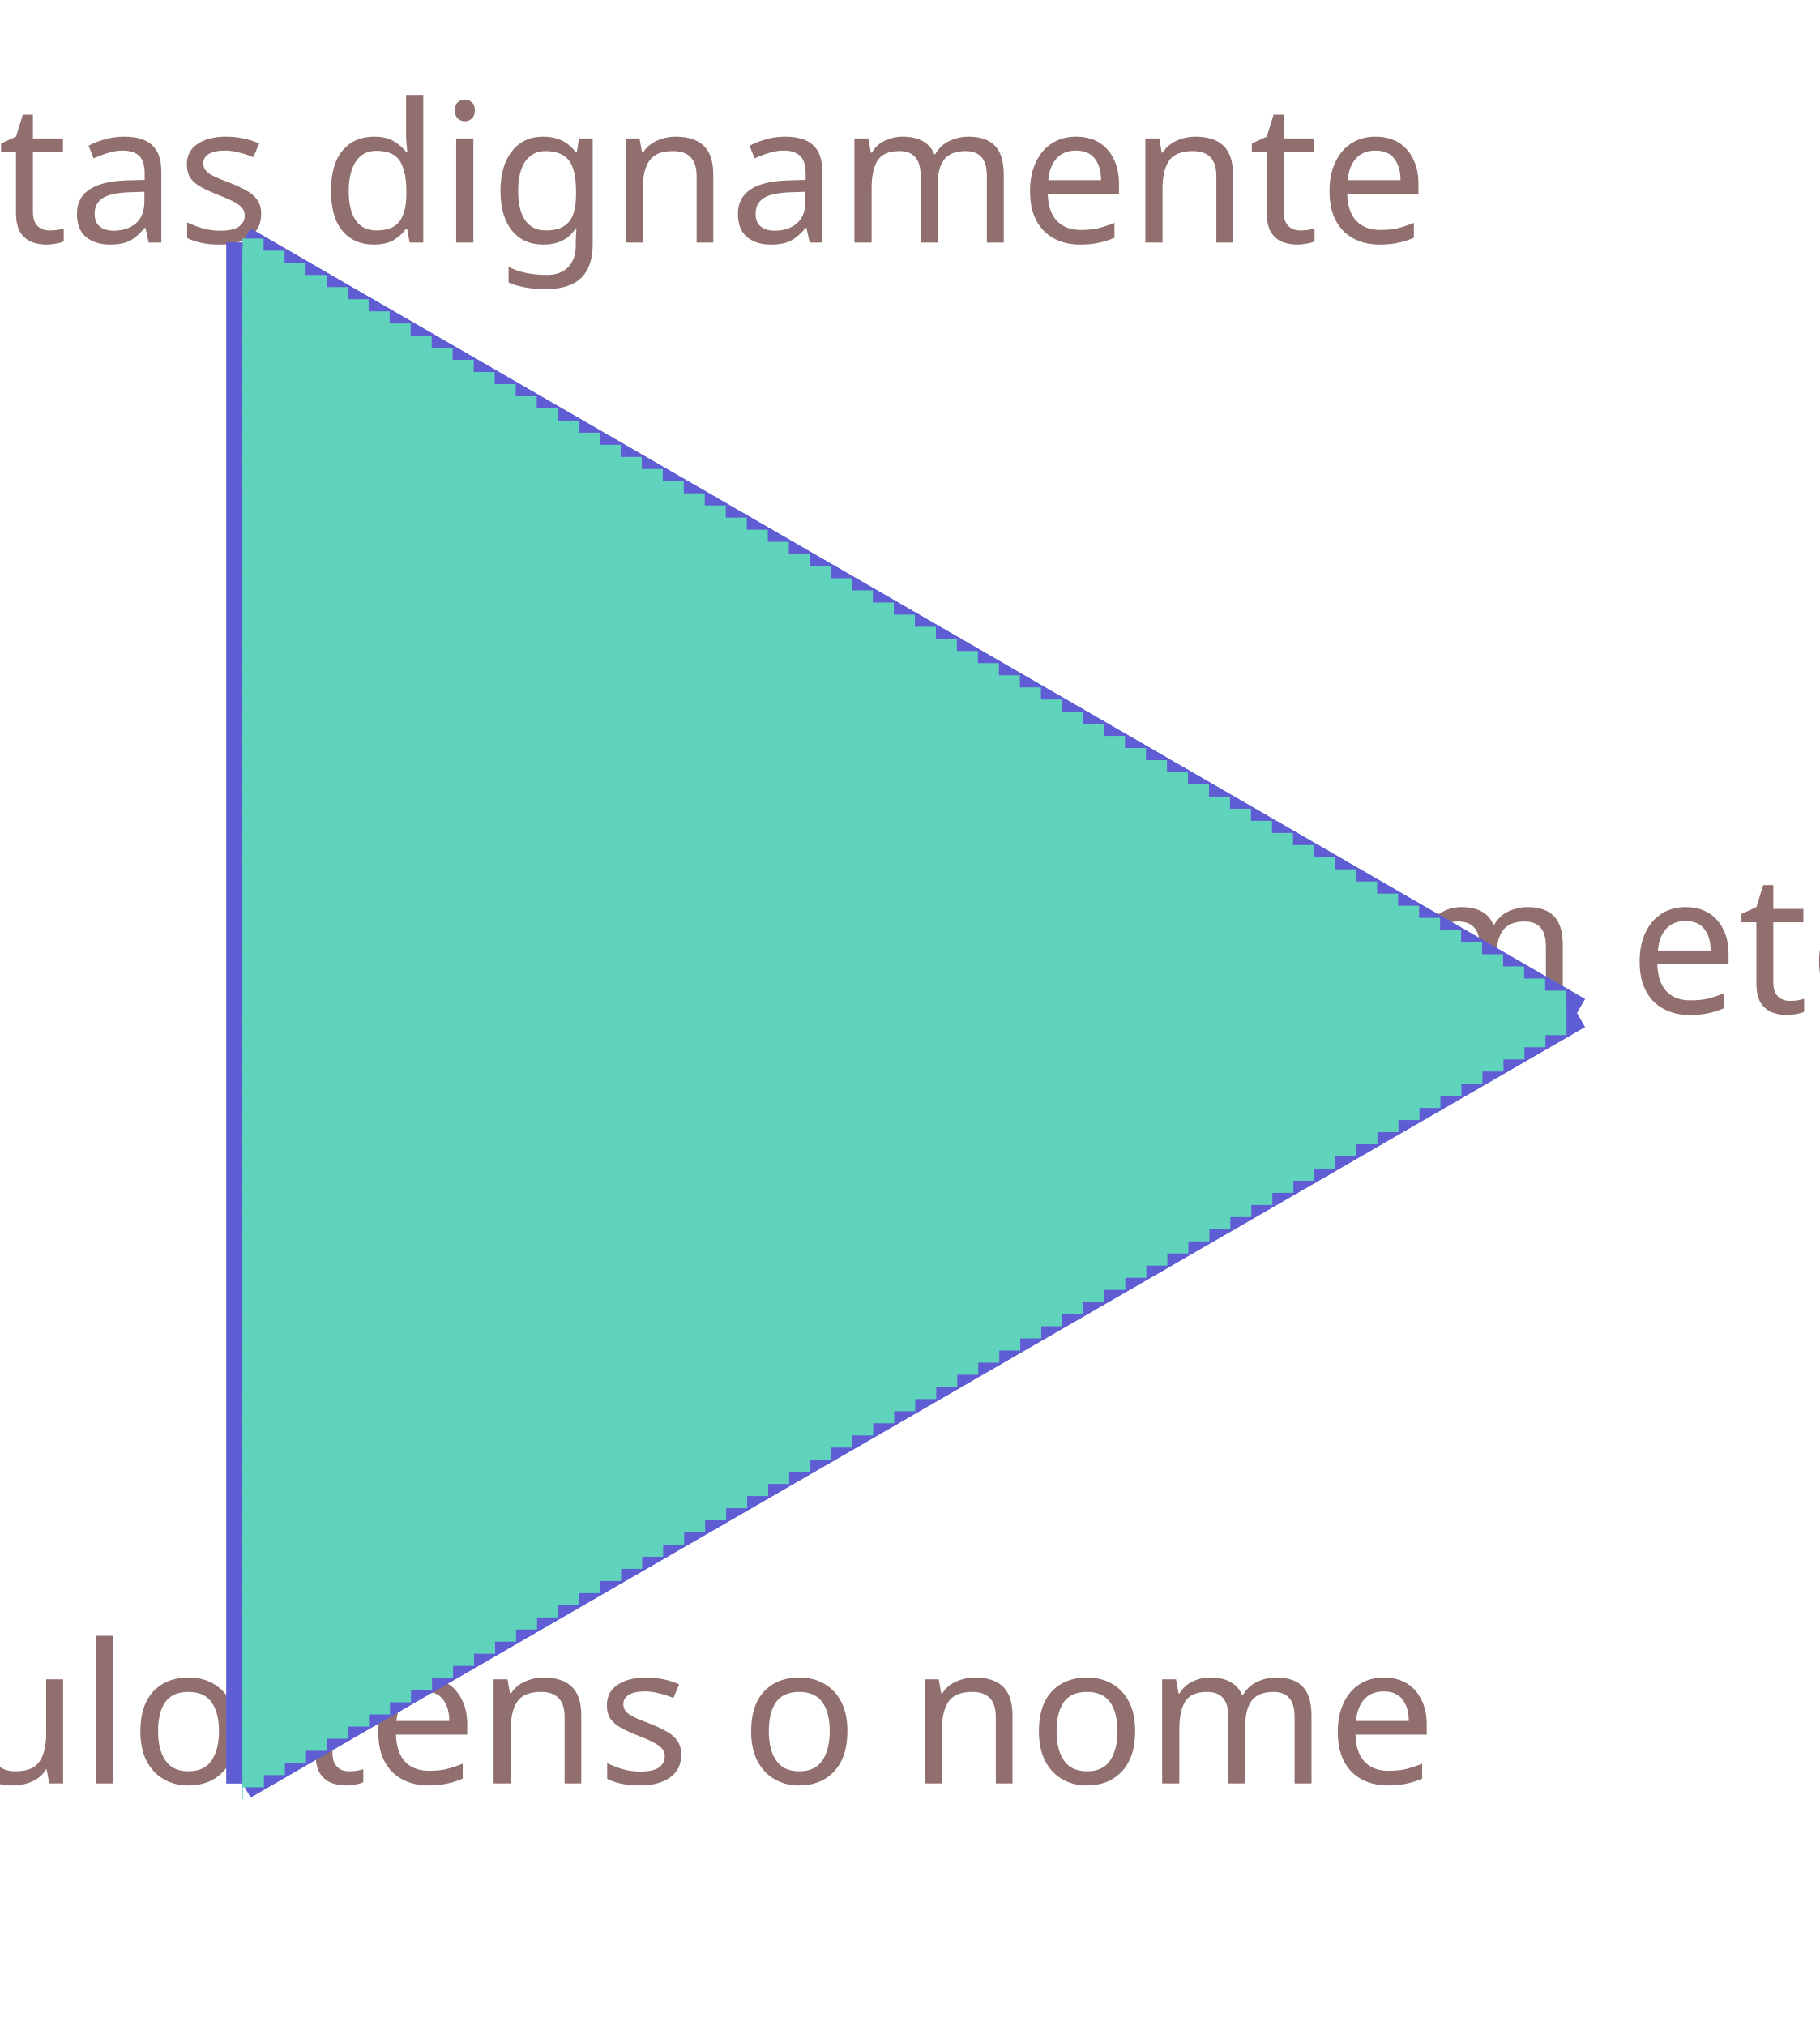
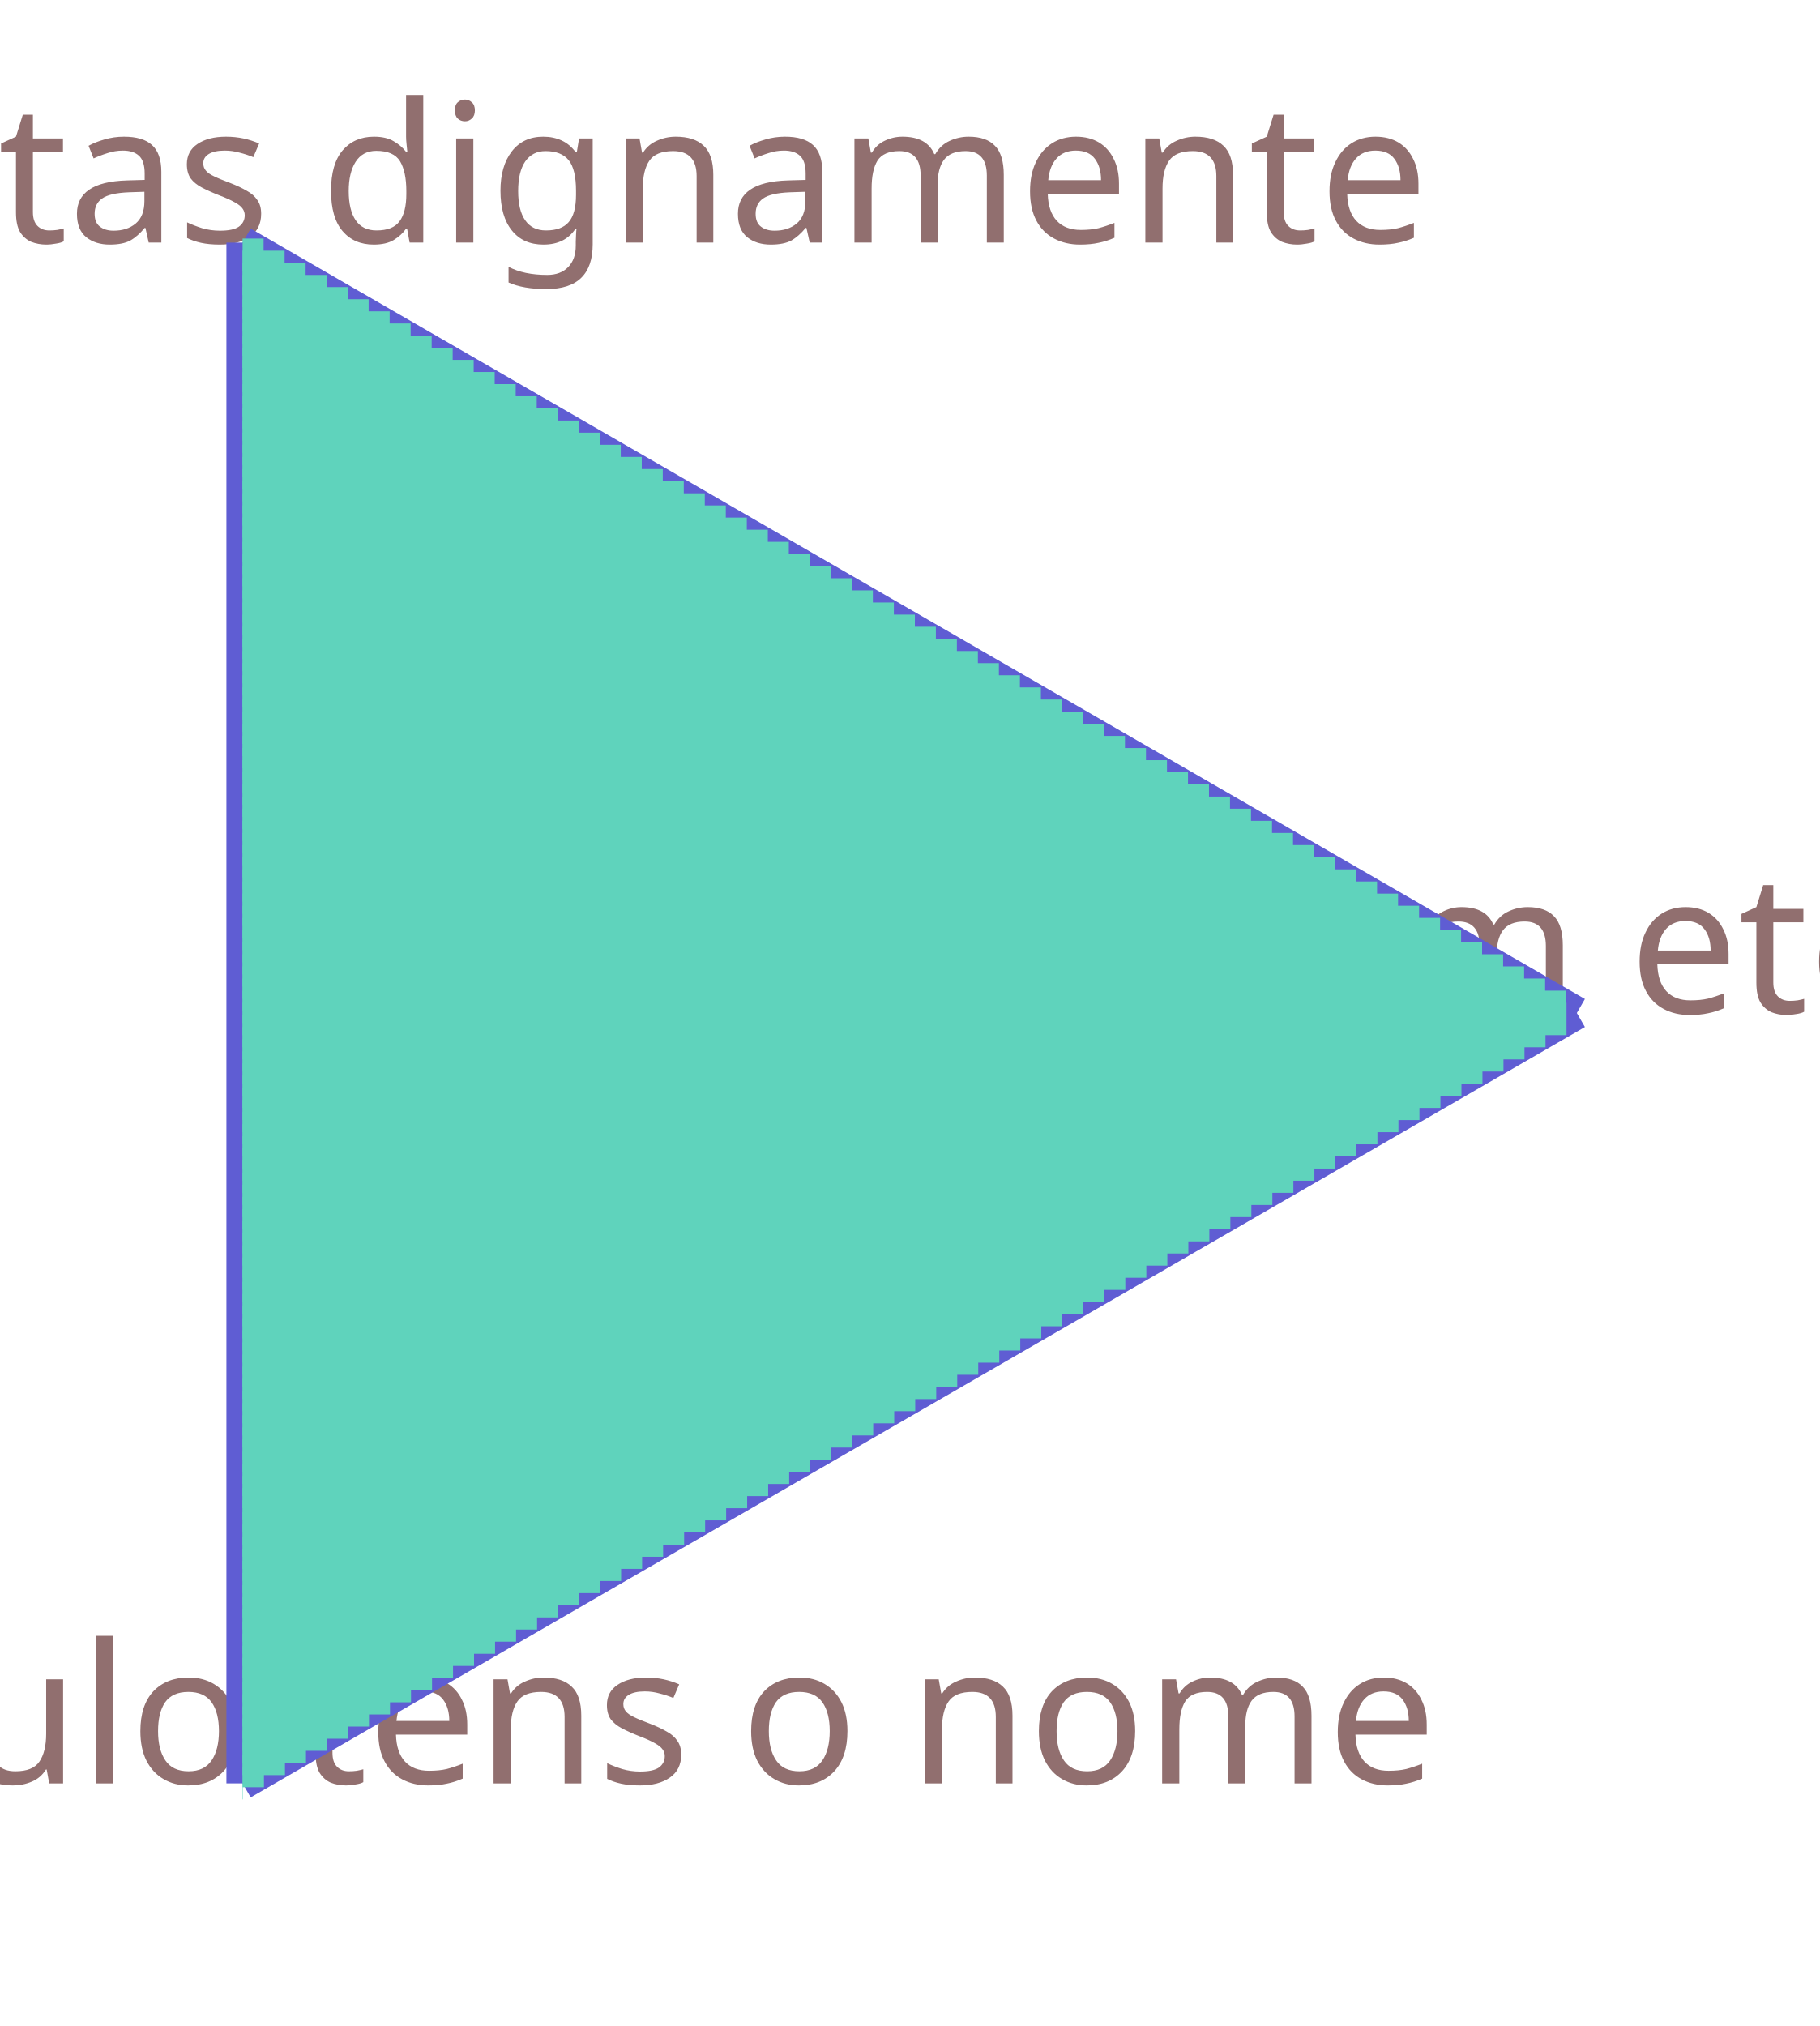
<svg xmlns="http://www.w3.org/2000/svg" width="112.5" height="125.263" viewBox="17.5 -2.631 112.5 125.263">
  <g id="fig">
    <text x="115" y="60" id="10" text-anchor="middle" fill="#916f6f" stroke="None" font-family="sans-serif" font-size="9pt" font-weight="lighter">Que te amam eternamente</text>
    <text x="32.5" y="107.631" id="11" text-anchor="middle" fill="#916f6f" stroke="None" font-family="sans-serif" font-size="9pt" font-weight="lighter">De Sao Paulo tens o nome</text>
    <text x="32.5" y="12.369" id="12" text-anchor="middle" fill="#916f6f" stroke="None" font-family="sans-serif" font-size="9pt" font-weight="lighter">Que ostentas dignamente</text>
    <line id="22" x1="115" y1="60" x2="32.5" y2="107.631" stroke="#5f5dd3" stroke-width="2" stroke-opacity="1" />
    <line id="23" x1="32.5" y1="107.631" x2="32.5" y2="12.369" stroke="#5f5dd3" stroke-width="2" stroke-opacity="1" />
    <line id="24" x1="32.5" y1="12.369" x2="115" y2="60" stroke="#5f5dd3" stroke-width="2" stroke-opacity="1" />
    <line id="25" x1="32.5" y1="13.119" x2="33.799" y2="13.119" stroke="#5fd3bc" stroke-width="2" stroke-opacity="1" />
    <line id="26" x1="32.5" y1="13.869" x2="35.098" y2="13.869" stroke="#5fd3bc" stroke-width="2" stroke-opacity="1" />
    <line id="27" x1="32.5" y1="14.619" x2="36.397" y2="14.619" stroke="#5fd3bc" stroke-width="2" stroke-opacity="1" />
    <line id="28" x1="32.5" y1="15.369" x2="37.696" y2="15.369" stroke="#5fd3bc" stroke-width="2" stroke-opacity="1" />
    <line id="29" x1="32.5" y1="16.119" x2="38.995" y2="16.119" stroke="#5fd3bc" stroke-width="2" stroke-opacity="1" />
    <line id="30" x1="32.5" y1="16.869" x2="40.294" y2="16.869" stroke="#5fd3bc" stroke-width="2" stroke-opacity="1" />
    <line id="31" x1="32.5" y1="17.619" x2="41.593" y2="17.619" stroke="#5fd3bc" stroke-width="2" stroke-opacity="1" />
    <line id="32" x1="32.5" y1="18.369" x2="42.892" y2="18.369" stroke="#5fd3bc" stroke-width="2" stroke-opacity="1" />
    <line id="33" x1="32.5" y1="19.119" x2="44.191" y2="19.119" stroke="#5fd3bc" stroke-width="2" stroke-opacity="1" />
    <line id="34" x1="32.5" y1="19.869" x2="45.49" y2="19.869" stroke="#5fd3bc" stroke-width="2" stroke-opacity="1" />
    <line id="35" x1="32.5" y1="20.619" x2="46.789" y2="20.619" stroke="#5fd3bc" stroke-width="2" stroke-opacity="1" />
    <line id="36" x1="32.5" y1="21.369" x2="48.088" y2="21.369" stroke="#5fd3bc" stroke-width="2" stroke-opacity="1" />
    <line id="37" x1="32.5" y1="22.119" x2="49.387" y2="22.119" stroke="#5fd3bc" stroke-width="2" stroke-opacity="1" />
    <line id="38" x1="32.5" y1="22.869" x2="50.687" y2="22.869" stroke="#5fd3bc" stroke-width="2" stroke-opacity="1" />
    <line id="39" x1="32.5" y1="23.619" x2="51.986" y2="23.619" stroke="#5fd3bc" stroke-width="2" stroke-opacity="1" />
    <line id="40" x1="32.5" y1="24.369" x2="53.285" y2="24.369" stroke="#5fd3bc" stroke-width="2" stroke-opacity="1" />
    <line id="41" x1="32.5" y1="25.119" x2="54.584" y2="25.119" stroke="#5fd3bc" stroke-width="2" stroke-opacity="1" />
    <line id="42" x1="32.5" y1="25.869" x2="55.883" y2="25.869" stroke="#5fd3bc" stroke-width="2" stroke-opacity="1" />
    <line id="43" x1="32.5" y1="26.619" x2="57.182" y2="26.619" stroke="#5fd3bc" stroke-width="2" stroke-opacity="1" />
    <line id="44" x1="32.5" y1="27.369" x2="58.481" y2="27.369" stroke="#5fd3bc" stroke-width="2" stroke-opacity="1" />
    <line id="45" x1="32.5" y1="28.119" x2="59.78" y2="28.119" stroke="#5fd3bc" stroke-width="2" stroke-opacity="1" />
    <line id="46" x1="32.5" y1="28.869" x2="61.079" y2="28.869" stroke="#5fd3bc" stroke-width="2" stroke-opacity="1" />
    <line id="47" x1="32.5" y1="29.619" x2="62.378" y2="29.619" stroke="#5fd3bc" stroke-width="2" stroke-opacity="1" />
    <line id="48" x1="32.5" y1="30.369" x2="63.677" y2="30.369" stroke="#5fd3bc" stroke-width="2" stroke-opacity="1" />
    <line id="49" x1="32.5" y1="31.119" x2="64.976" y2="31.119" stroke="#5fd3bc" stroke-width="2" stroke-opacity="1" />
    <line id="50" x1="32.5" y1="31.869" x2="66.275" y2="31.869" stroke="#5fd3bc" stroke-width="2" stroke-opacity="1" />
    <line id="51" x1="32.5" y1="32.619" x2="67.574" y2="32.619" stroke="#5fd3bc" stroke-width="2" stroke-opacity="1" />
    <line id="52" x1="32.5" y1="33.369" x2="68.873" y2="33.369" stroke="#5fd3bc" stroke-width="2" stroke-opacity="1" />
    <line id="53" x1="32.5" y1="34.119" x2="70.172" y2="34.119" stroke="#5fd3bc" stroke-width="2" stroke-opacity="1" />
    <line id="54" x1="32.5" y1="34.869" x2="71.471" y2="34.869" stroke="#5fd3bc" stroke-width="2" stroke-opacity="1" />
    <line id="55" x1="32.5" y1="35.619" x2="72.77" y2="35.619" stroke="#5fd3bc" stroke-width="2" stroke-opacity="1" />
    <line id="56" x1="32.5" y1="36.369" x2="74.069" y2="36.369" stroke="#5fd3bc" stroke-width="2" stroke-opacity="1" />
    <line id="57" x1="32.5" y1="37.119" x2="75.368" y2="37.119" stroke="#5fd3bc" stroke-width="2" stroke-opacity="1" />
    <line id="58" x1="32.5" y1="37.869" x2="76.667" y2="37.869" stroke="#5fd3bc" stroke-width="2" stroke-opacity="1" />
    <line id="59" x1="32.5" y1="38.619" x2="77.966" y2="38.619" stroke="#5fd3bc" stroke-width="2" stroke-opacity="1" />
    <line id="60" x1="32.5" y1="39.369" x2="79.265" y2="39.369" stroke="#5fd3bc" stroke-width="2" stroke-opacity="1" />
    <line id="61" x1="32.5" y1="40.119" x2="80.564" y2="40.119" stroke="#5fd3bc" stroke-width="2" stroke-opacity="1" />
    <line id="62" x1="32.5" y1="40.869" x2="81.863" y2="40.869" stroke="#5fd3bc" stroke-width="2" stroke-opacity="1" />
    <line id="63" x1="32.5" y1="41.619" x2="83.162" y2="41.619" stroke="#5fd3bc" stroke-width="2" stroke-opacity="1" />
    <line id="64" x1="32.5" y1="42.369" x2="84.462" y2="42.369" stroke="#5fd3bc" stroke-width="2" stroke-opacity="1" />
    <line id="65" x1="32.5" y1="43.119" x2="85.761" y2="43.119" stroke="#5fd3bc" stroke-width="2" stroke-opacity="1" />
    <line id="66" x1="32.5" y1="43.869" x2="87.06" y2="43.869" stroke="#5fd3bc" stroke-width="2" stroke-opacity="1" />
    <line id="67" x1="32.5" y1="44.619" x2="88.359" y2="44.619" stroke="#5fd3bc" stroke-width="2" stroke-opacity="1" />
    <line id="68" x1="32.5" y1="45.369" x2="89.658" y2="45.369" stroke="#5fd3bc" stroke-width="2" stroke-opacity="1" />
    <line id="69" x1="32.5" y1="46.119" x2="90.957" y2="46.119" stroke="#5fd3bc" stroke-width="2" stroke-opacity="1" />
    <line id="70" x1="32.5" y1="46.869" x2="92.256" y2="46.869" stroke="#5fd3bc" stroke-width="2" stroke-opacity="1" />
    <line id="71" x1="32.5" y1="47.619" x2="93.555" y2="47.619" stroke="#5fd3bc" stroke-width="2" stroke-opacity="1" />
    <line id="72" x1="32.5" y1="48.369" x2="94.854" y2="48.369" stroke="#5fd3bc" stroke-width="2" stroke-opacity="1" />
    <line id="73" x1="32.5" y1="49.119" x2="96.153" y2="49.119" stroke="#5fd3bc" stroke-width="2" stroke-opacity="1" />
    <line id="74" x1="32.5" y1="49.869" x2="97.452" y2="49.869" stroke="#5fd3bc" stroke-width="2" stroke-opacity="1" />
    <line id="75" x1="32.5" y1="50.619" x2="98.751" y2="50.619" stroke="#5fd3bc" stroke-width="2" stroke-opacity="1" />
    <line id="76" x1="32.5" y1="51.369" x2="100.05" y2="51.369" stroke="#5fd3bc" stroke-width="2" stroke-opacity="1" />
    <line id="77" x1="32.5" y1="52.119" x2="101.349" y2="52.119" stroke="#5fd3bc" stroke-width="2" stroke-opacity="1" />
    <line id="78" x1="32.5" y1="52.869" x2="102.648" y2="52.869" stroke="#5fd3bc" stroke-width="2" stroke-opacity="1" />
    <line id="79" x1="32.5" y1="53.619" x2="103.947" y2="53.619" stroke="#5fd3bc" stroke-width="2" stroke-opacity="1" />
    <line id="80" x1="32.5" y1="54.369" x2="105.246" y2="54.369" stroke="#5fd3bc" stroke-width="2" stroke-opacity="1" />
    <line id="81" x1="32.5" y1="55.119" x2="106.545" y2="55.119" stroke="#5fd3bc" stroke-width="2" stroke-opacity="1" />
    <line id="82" x1="32.5" y1="55.869" x2="107.844" y2="55.869" stroke="#5fd3bc" stroke-width="2" stroke-opacity="1" />
    <line id="83" x1="32.5" y1="56.619" x2="109.143" y2="56.619" stroke="#5fd3bc" stroke-width="2" stroke-opacity="1" />
    <line id="84" x1="32.5" y1="57.369" x2="110.442" y2="57.369" stroke="#5fd3bc" stroke-width="2" stroke-opacity="1" />
    <line id="85" x1="32.5" y1="58.119" x2="111.741" y2="58.119" stroke="#5fd3bc" stroke-width="2" stroke-opacity="1" />
    <line id="86" x1="32.5" y1="58.869" x2="113.04" y2="58.869" stroke="#5fd3bc" stroke-width="2" stroke-opacity="1" />
    <line id="87" x1="32.5" y1="59.619" x2="114.339" y2="59.619" stroke="#5fd3bc" stroke-width="2" stroke-opacity="1" />
    <line id="88" x1="32.5" y1="60.369" x2="114.362" y2="60.369" stroke="#5fd3bc" stroke-width="2" stroke-opacity="1" />
    <line id="89" x1="32.5" y1="61.119" x2="113.063" y2="61.119" stroke="#5fd3bc" stroke-width="2" stroke-opacity="1" />
    <line id="90" x1="32.5" y1="61.869" x2="111.763" y2="61.869" stroke="#5fd3bc" stroke-width="2" stroke-opacity="1" />
    <line id="91" x1="32.5" y1="62.619" x2="110.464" y2="62.619" stroke="#5fd3bc" stroke-width="2" stroke-opacity="1" />
    <line id="92" x1="32.5" y1="63.369" x2="109.165" y2="63.369" stroke="#5fd3bc" stroke-width="2" stroke-opacity="1" />
    <line id="93" x1="32.5" y1="64.119" x2="107.866" y2="64.119" stroke="#5fd3bc" stroke-width="2" stroke-opacity="1" />
    <line id="94" x1="32.5" y1="64.869" x2="106.567" y2="64.869" stroke="#5fd3bc" stroke-width="2" stroke-opacity="1" />
    <line id="95" x1="32.5" y1="65.619" x2="105.268" y2="65.619" stroke="#5fd3bc" stroke-width="2" stroke-opacity="1" />
    <line id="96" x1="32.5" y1="66.369" x2="103.969" y2="66.369" stroke="#5fd3bc" stroke-width="2" stroke-opacity="1" />
    <line id="97" x1="32.5" y1="67.119" x2="102.67" y2="67.119" stroke="#5fd3bc" stroke-width="2" stroke-opacity="1" />
    <line id="98" x1="32.5" y1="67.869" x2="101.371" y2="67.869" stroke="#5fd3bc" stroke-width="2" stroke-opacity="1" />
    <line id="99" x1="32.5" y1="68.619" x2="100.072" y2="68.619" stroke="#5fd3bc" stroke-width="2" stroke-opacity="1" />
    <line id="100" x1="32.5" y1="69.369" x2="98.773" y2="69.369" stroke="#5fd3bc" stroke-width="2" stroke-opacity="1" />
    <line id="101" x1="32.5" y1="70.119" x2="97.474" y2="70.119" stroke="#5fd3bc" stroke-width="2" stroke-opacity="1" />
    <line id="102" x1="32.5" y1="70.869" x2="96.175" y2="70.869" stroke="#5fd3bc" stroke-width="2" stroke-opacity="1" />
    <line id="103" x1="32.5" y1="71.619" x2="94.876" y2="71.619" stroke="#5fd3bc" stroke-width="2" stroke-opacity="1" />
    <line id="104" x1="32.5" y1="72.369" x2="93.577" y2="72.369" stroke="#5fd3bc" stroke-width="2" stroke-opacity="1" />
    <line id="105" x1="32.5" y1="73.119" x2="92.278" y2="73.119" stroke="#5fd3bc" stroke-width="2" stroke-opacity="1" />
    <line id="106" x1="32.5" y1="73.869" x2="90.979" y2="73.869" stroke="#5fd3bc" stroke-width="2" stroke-opacity="1" />
    <line id="107" x1="32.5" y1="74.619" x2="89.68" y2="74.619" stroke="#5fd3bc" stroke-width="2" stroke-opacity="1" />
    <line id="108" x1="32.5" y1="75.369" x2="88.381" y2="75.369" stroke="#5fd3bc" stroke-width="2" stroke-opacity="1" />
    <line id="109" x1="32.5" y1="76.119" x2="87.082" y2="76.119" stroke="#5fd3bc" stroke-width="2" stroke-opacity="1" />
    <line id="110" x1="32.5" y1="76.869" x2="85.783" y2="76.869" stroke="#5fd3bc" stroke-width="2" stroke-opacity="1" />
    <line id="111" x1="32.5" y1="77.619" x2="84.484" y2="77.619" stroke="#5fd3bc" stroke-width="2" stroke-opacity="1" />
    <line id="112" x1="32.5" y1="78.369" x2="83.185" y2="78.369" stroke="#5fd3bc" stroke-width="2" stroke-opacity="1" />
    <line id="113" x1="32.5" y1="79.119" x2="81.886" y2="79.119" stroke="#5fd3bc" stroke-width="2" stroke-opacity="1" />
    <line id="114" x1="32.5" y1="79.869" x2="80.587" y2="79.869" stroke="#5fd3bc" stroke-width="2" stroke-opacity="1" />
    <line id="115" x1="32.5" y1="80.619" x2="79.288" y2="80.619" stroke="#5fd3bc" stroke-width="2" stroke-opacity="1" />
    <line id="116" x1="32.5" y1="81.369" x2="77.988" y2="81.369" stroke="#5fd3bc" stroke-width="2" stroke-opacity="1" />
    <line id="117" x1="32.5" y1="82.119" x2="76.689" y2="82.119" stroke="#5fd3bc" stroke-width="2" stroke-opacity="1" />
    <line id="118" x1="32.5" y1="82.869" x2="75.39" y2="82.869" stroke="#5fd3bc" stroke-width="2" stroke-opacity="1" />
    <line id="119" x1="32.5" y1="83.619" x2="74.091" y2="83.619" stroke="#5fd3bc" stroke-width="2" stroke-opacity="1" />
    <line id="120" x1="32.5" y1="84.369" x2="72.792" y2="84.369" stroke="#5fd3bc" stroke-width="2" stroke-opacity="1" />
    <line id="121" x1="32.5" y1="85.119" x2="71.493" y2="85.119" stroke="#5fd3bc" stroke-width="2" stroke-opacity="1" />
    <line id="122" x1="32.5" y1="85.869" x2="70.194" y2="85.869" stroke="#5fd3bc" stroke-width="2" stroke-opacity="1" />
    <line id="123" x1="32.5" y1="86.619" x2="68.895" y2="86.619" stroke="#5fd3bc" stroke-width="2" stroke-opacity="1" />
    <line id="124" x1="32.5" y1="87.369" x2="67.596" y2="87.369" stroke="#5fd3bc" stroke-width="2" stroke-opacity="1" />
    <line id="125" x1="32.5" y1="88.119" x2="66.297" y2="88.119" stroke="#5fd3bc" stroke-width="2" stroke-opacity="1" />
    <line id="126" x1="32.5" y1="88.869" x2="64.998" y2="88.869" stroke="#5fd3bc" stroke-width="2" stroke-opacity="1" />
    <line id="127" x1="32.5" y1="89.619" x2="63.699" y2="89.619" stroke="#5fd3bc" stroke-width="2" stroke-opacity="1" />
    <line id="128" x1="32.5" y1="90.369" x2="62.4" y2="90.369" stroke="#5fd3bc" stroke-width="2" stroke-opacity="1" />
    <line id="129" x1="32.5" y1="91.119" x2="61.101" y2="91.119" stroke="#5fd3bc" stroke-width="2" stroke-opacity="1" />
    <line id="130" x1="32.5" y1="91.869" x2="59.802" y2="91.869" stroke="#5fd3bc" stroke-width="2" stroke-opacity="1" />
    <line id="131" x1="32.5" y1="92.619" x2="58.503" y2="92.619" stroke="#5fd3bc" stroke-width="2" stroke-opacity="1" />
    <line id="132" x1="32.5" y1="93.369" x2="57.204" y2="93.369" stroke="#5fd3bc" stroke-width="2" stroke-opacity="1" />
    <line id="133" x1="32.5" y1="94.119" x2="55.905" y2="94.119" stroke="#5fd3bc" stroke-width="2" stroke-opacity="1" />
    <line id="134" x1="32.5" y1="94.869" x2="54.606" y2="94.869" stroke="#5fd3bc" stroke-width="2" stroke-opacity="1" />
    <line id="135" x1="32.5" y1="95.619" x2="53.307" y2="95.619" stroke="#5fd3bc" stroke-width="2" stroke-opacity="1" />
    <line id="136" x1="32.5" y1="96.369" x2="52.008" y2="96.369" stroke="#5fd3bc" stroke-width="2" stroke-opacity="1" />
    <line id="137" x1="32.5" y1="97.119" x2="50.709" y2="97.119" stroke="#5fd3bc" stroke-width="2" stroke-opacity="1" />
    <line id="138" x1="32.5" y1="97.869" x2="49.41" y2="97.869" stroke="#5fd3bc" stroke-width="2" stroke-opacity="1" />
    <line id="139" x1="32.5" y1="98.619" x2="48.111" y2="98.619" stroke="#5fd3bc" stroke-width="2" stroke-opacity="1" />
    <line id="140" x1="32.5" y1="99.369" x2="46.812" y2="99.369" stroke="#5fd3bc" stroke-width="2" stroke-opacity="1" />
    <line id="141" x1="32.5" y1="100.119" x2="45.513" y2="100.119" stroke="#5fd3bc" stroke-width="2" stroke-opacity="1" />
    <line id="142" x1="32.5" y1="100.869" x2="44.214" y2="100.869" stroke="#5fd3bc" stroke-width="2" stroke-opacity="1" />
    <line id="143" x1="32.5" y1="101.619" x2="42.914" y2="101.619" stroke="#5fd3bc" stroke-width="2" stroke-opacity="1" />
    <line id="144" x1="32.5" y1="102.369" x2="41.615" y2="102.369" stroke="#5fd3bc" stroke-width="2" stroke-opacity="1" />
    <line id="145" x1="32.5" y1="103.119" x2="40.316" y2="103.119" stroke="#5fd3bc" stroke-width="2" stroke-opacity="1" />
    <line id="146" x1="32.5" y1="103.869" x2="39.017" y2="103.869" stroke="#5fd3bc" stroke-width="2" stroke-opacity="1" />
    <line id="147" x1="32.5" y1="104.619" x2="37.718" y2="104.619" stroke="#5fd3bc" stroke-width="2" stroke-opacity="1" />
    <line id="148" x1="32.5" y1="105.369" x2="36.419" y2="105.369" stroke="#5fd3bc" stroke-width="2" stroke-opacity="1" />
    <line id="149" x1="32.5" y1="106.119" x2="35.12" y2="106.119" stroke="#5fd3bc" stroke-width="2" stroke-opacity="1" />
    <line id="150" x1="32.5" y1="106.869" x2="33.821" y2="106.869" stroke="#5fd3bc" stroke-width="2" stroke-opacity="1" />
    <line id="151" x1="32.5" y1="107.619" x2="32.522" y2="107.619" stroke="#5fd3bc" stroke-width="2" stroke-opacity="1" />
-     <line id="22" x1="115" y1="60" x2="32.5" y2="107.631" stroke="#5f5dd3" stroke-width="2" stroke-opacity="1" />
-     <line id="23" x1="32.5" y1="107.631" x2="32.5" y2="12.369" stroke="#5f5dd3" stroke-width="2" stroke-opacity="1" />
-     <line id="24" x1="32.5" y1="12.369" x2="115" y2="60" stroke="#5f5dd3" stroke-width="2" stroke-opacity="1" />
-     <line id="25" x1="32.5" y1="13.119" x2="33.799" y2="13.119" stroke="#5fd3bc" stroke-width="2" stroke-opacity="1" />
-     <line id="26" x1="32.5" y1="13.869" x2="35.098" y2="13.869" stroke="#5fd3bc" stroke-width="2" stroke-opacity="1" />
-     <line id="27" x1="32.5" y1="14.619" x2="36.397" y2="14.619" stroke="#5fd3bc" stroke-width="2" stroke-opacity="1" />
-     <line id="28" x1="32.5" y1="15.369" x2="37.696" y2="15.369" stroke="#5fd3bc" stroke-width="2" stroke-opacity="1" />
-     <line id="29" x1="32.5" y1="16.119" x2="38.995" y2="16.119" stroke="#5fd3bc" stroke-width="2" stroke-opacity="1" />
-     <line id="30" x1="32.5" y1="16.869" x2="40.294" y2="16.869" stroke="#5fd3bc" stroke-width="2" stroke-opacity="1" />
-     <line id="31" x1="32.5" y1="17.619" x2="41.593" y2="17.619" stroke="#5fd3bc" stroke-width="2" stroke-opacity="1" />
-     <line id="32" x1="32.5" y1="18.369" x2="42.892" y2="18.369" stroke="#5fd3bc" stroke-width="2" stroke-opacity="1" />
-     <line id="33" x1="32.5" y1="19.119" x2="44.191" y2="19.119" stroke="#5fd3bc" stroke-width="2" stroke-opacity="1" />
-     <line id="34" x1="32.5" y1="19.869" x2="45.49" y2="19.869" stroke="#5fd3bc" stroke-width="2" stroke-opacity="1" />
-     <line id="35" x1="32.5" y1="20.619" x2="46.789" y2="20.619" stroke="#5fd3bc" stroke-width="2" stroke-opacity="1" />
-     <line id="36" x1="32.5" y1="21.369" x2="48.088" y2="21.369" stroke="#5fd3bc" stroke-width="2" stroke-opacity="1" />
-     <line id="37" x1="32.5" y1="22.119" x2="49.387" y2="22.119" stroke="#5fd3bc" stroke-width="2" stroke-opacity="1" />
-     <line id="38" x1="32.5" y1="22.869" x2="50.687" y2="22.869" stroke="#5fd3bc" stroke-width="2" stroke-opacity="1" />
-     <line id="39" x1="32.5" y1="23.619" x2="51.986" y2="23.619" stroke="#5fd3bc" stroke-width="2" stroke-opacity="1" />
-     <line id="40" x1="32.5" y1="24.369" x2="53.285" y2="24.369" stroke="#5fd3bc" stroke-width="2" stroke-opacity="1" />
-     <line id="41" x1="32.5" y1="25.119" x2="54.584" y2="25.119" stroke="#5fd3bc" stroke-width="2" stroke-opacity="1" />
-     <line id="42" x1="32.5" y1="25.869" x2="55.883" y2="25.869" stroke="#5fd3bc" stroke-width="2" stroke-opacity="1" />
-     <line id="43" x1="32.5" y1="26.619" x2="57.182" y2="26.619" stroke="#5fd3bc" stroke-width="2" stroke-opacity="1" />
-     <line id="44" x1="32.5" y1="27.369" x2="58.481" y2="27.369" stroke="#5fd3bc" stroke-width="2" stroke-opacity="1" />
-     <line id="45" x1="32.5" y1="28.119" x2="59.78" y2="28.119" stroke="#5fd3bc" stroke-width="2" stroke-opacity="1" />
-     <line id="46" x1="32.5" y1="28.869" x2="61.079" y2="28.869" stroke="#5fd3bc" stroke-width="2" stroke-opacity="1" />
-     <line id="47" x1="32.5" y1="29.619" x2="62.378" y2="29.619" stroke="#5fd3bc" stroke-width="2" stroke-opacity="1" />
-     <line id="48" x1="32.5" y1="30.369" x2="63.677" y2="30.369" stroke="#5fd3bc" stroke-width="2" stroke-opacity="1" />
-     <line id="49" x1="32.5" y1="31.119" x2="64.976" y2="31.119" stroke="#5fd3bc" stroke-width="2" stroke-opacity="1" />
-     <line id="50" x1="32.5" y1="31.869" x2="66.275" y2="31.869" stroke="#5fd3bc" stroke-width="2" stroke-opacity="1" />
-     <line id="51" x1="32.5" y1="32.619" x2="67.574" y2="32.619" stroke="#5fd3bc" stroke-width="2" stroke-opacity="1" />
-     <line id="52" x1="32.5" y1="33.369" x2="68.873" y2="33.369" stroke="#5fd3bc" stroke-width="2" stroke-opacity="1" />
-     <line id="53" x1="32.5" y1="34.119" x2="70.172" y2="34.119" stroke="#5fd3bc" stroke-width="2" stroke-opacity="1" />
-     <line id="54" x1="32.5" y1="34.869" x2="71.471" y2="34.869" stroke="#5fd3bc" stroke-width="2" stroke-opacity="1" />
-     <line id="55" x1="32.5" y1="35.619" x2="72.77" y2="35.619" stroke="#5fd3bc" stroke-width="2" stroke-opacity="1" />
-     <line id="56" x1="32.5" y1="36.369" x2="74.069" y2="36.369" stroke="#5fd3bc" stroke-width="2" stroke-opacity="1" />
-     <line id="57" x1="32.5" y1="37.119" x2="75.368" y2="37.119" stroke="#5fd3bc" stroke-width="2" stroke-opacity="1" />
-     <line id="58" x1="32.5" y1="37.869" x2="76.667" y2="37.869" stroke="#5fd3bc" stroke-width="2" stroke-opacity="1" />
-     <line id="59" x1="32.5" y1="38.619" x2="77.966" y2="38.619" stroke="#5fd3bc" stroke-width="2" stroke-opacity="1" />
-     <line id="60" x1="32.5" y1="39.369" x2="79.265" y2="39.369" stroke="#5fd3bc" stroke-width="2" stroke-opacity="1" />
-     <line id="61" x1="32.5" y1="40.119" x2="80.564" y2="40.119" stroke="#5fd3bc" stroke-width="2" stroke-opacity="1" />
-     <line id="62" x1="32.5" y1="40.869" x2="81.863" y2="40.869" stroke="#5fd3bc" stroke-width="2" stroke-opacity="1" />
-     <line id="63" x1="32.5" y1="41.619" x2="83.162" y2="41.619" stroke="#5fd3bc" stroke-width="2" stroke-opacity="1" />
-     <line id="64" x1="32.5" y1="42.369" x2="84.462" y2="42.369" stroke="#5fd3bc" stroke-width="2" stroke-opacity="1" />
-     <line id="65" x1="32.5" y1="43.119" x2="85.761" y2="43.119" stroke="#5fd3bc" stroke-width="2" stroke-opacity="1" />
-     <line id="66" x1="32.5" y1="43.869" x2="87.06" y2="43.869" stroke="#5fd3bc" stroke-width="2" stroke-opacity="1" />
-     <line id="67" x1="32.5" y1="44.619" x2="88.359" y2="44.619" stroke="#5fd3bc" stroke-width="2" stroke-opacity="1" />
-     <line id="68" x1="32.5" y1="45.369" x2="89.658" y2="45.369" stroke="#5fd3bc" stroke-width="2" stroke-opacity="1" />
-     <line id="69" x1="32.5" y1="46.119" x2="90.957" y2="46.119" stroke="#5fd3bc" stroke-width="2" stroke-opacity="1" />
-     <line id="70" x1="32.5" y1="46.869" x2="92.256" y2="46.869" stroke="#5fd3bc" stroke-width="2" stroke-opacity="1" />
-     <line id="71" x1="32.5" y1="47.619" x2="93.555" y2="47.619" stroke="#5fd3bc" stroke-width="2" stroke-opacity="1" />
-     <line id="72" x1="32.5" y1="48.369" x2="94.854" y2="48.369" stroke="#5fd3bc" stroke-width="2" stroke-opacity="1" />
-     <line id="73" x1="32.5" y1="49.119" x2="96.153" y2="49.119" stroke="#5fd3bc" stroke-width="2" stroke-opacity="1" />
-     <line id="74" x1="32.5" y1="49.869" x2="97.452" y2="49.869" stroke="#5fd3bc" stroke-width="2" stroke-opacity="1" />
-     <line id="75" x1="32.5" y1="50.619" x2="98.751" y2="50.619" stroke="#5fd3bc" stroke-width="2" stroke-opacity="1" />
-     <line id="76" x1="32.5" y1="51.369" x2="100.05" y2="51.369" stroke="#5fd3bc" stroke-width="2" stroke-opacity="1" />
-     <line id="77" x1="32.5" y1="52.119" x2="101.349" y2="52.119" stroke="#5fd3bc" stroke-width="2" stroke-opacity="1" />
-     <line id="78" x1="32.5" y1="52.869" x2="102.648" y2="52.869" stroke="#5fd3bc" stroke-width="2" stroke-opacity="1" />
-     <line id="79" x1="32.5" y1="53.619" x2="103.947" y2="53.619" stroke="#5fd3bc" stroke-width="2" stroke-opacity="1" />
-     <line id="80" x1="32.5" y1="54.369" x2="105.246" y2="54.369" stroke="#5fd3bc" stroke-width="2" stroke-opacity="1" />
-     <line id="81" x1="32.5" y1="55.119" x2="106.545" y2="55.119" stroke="#5fd3bc" stroke-width="2" stroke-opacity="1" />
-     <line id="82" x1="32.5" y1="55.869" x2="107.844" y2="55.869" stroke="#5fd3bc" stroke-width="2" stroke-opacity="1" />
-     <line id="83" x1="32.5" y1="56.619" x2="109.143" y2="56.619" stroke="#5fd3bc" stroke-width="2" stroke-opacity="1" />
-     <line id="84" x1="32.5" y1="57.369" x2="110.442" y2="57.369" stroke="#5fd3bc" stroke-width="2" stroke-opacity="1" />
-     <line id="85" x1="32.5" y1="58.119" x2="111.741" y2="58.119" stroke="#5fd3bc" stroke-width="2" stroke-opacity="1" />
-     <line id="86" x1="32.5" y1="58.869" x2="113.04" y2="58.869" stroke="#5fd3bc" stroke-width="2" stroke-opacity="1" />
-     <line id="87" x1="32.5" y1="59.619" x2="114.339" y2="59.619" stroke="#5fd3bc" stroke-width="2" stroke-opacity="1" />
-     <line id="88" x1="32.5" y1="60.369" x2="114.362" y2="60.369" stroke="#5fd3bc" stroke-width="2" stroke-opacity="1" />
-     <line id="89" x1="32.5" y1="61.119" x2="113.063" y2="61.119" stroke="#5fd3bc" stroke-width="2" stroke-opacity="1" />
-     <line id="90" x1="32.5" y1="61.869" x2="111.763" y2="61.869" stroke="#5fd3bc" stroke-width="2" stroke-opacity="1" />
-     <line id="91" x1="32.5" y1="62.619" x2="110.464" y2="62.619" stroke="#5fd3bc" stroke-width="2" stroke-opacity="1" />
-     <line id="92" x1="32.5" y1="63.369" x2="109.165" y2="63.369" stroke="#5fd3bc" stroke-width="2" stroke-opacity="1" />
-     <line id="93" x1="32.5" y1="64.119" x2="107.866" y2="64.119" stroke="#5fd3bc" stroke-width="2" stroke-opacity="1" />
-     <line id="94" x1="32.5" y1="64.869" x2="106.567" y2="64.869" stroke="#5fd3bc" stroke-width="2" stroke-opacity="1" />
-     <line id="95" x1="32.5" y1="65.619" x2="105.268" y2="65.619" stroke="#5fd3bc" stroke-width="2" stroke-opacity="1" />
-     <line id="96" x1="32.5" y1="66.369" x2="103.969" y2="66.369" stroke="#5fd3bc" stroke-width="2" stroke-opacity="1" />
-     <line id="97" x1="32.5" y1="67.119" x2="102.67" y2="67.119" stroke="#5fd3bc" stroke-width="2" stroke-opacity="1" />
-     <line id="98" x1="32.5" y1="67.869" x2="101.371" y2="67.869" stroke="#5fd3bc" stroke-width="2" stroke-opacity="1" />
-     <line id="99" x1="32.5" y1="68.619" x2="100.072" y2="68.619" stroke="#5fd3bc" stroke-width="2" stroke-opacity="1" />
-     <line id="100" x1="32.5" y1="69.369" x2="98.773" y2="69.369" stroke="#5fd3bc" stroke-width="2" stroke-opacity="1" />
-     <line id="101" x1="32.5" y1="70.119" x2="97.474" y2="70.119" stroke="#5fd3bc" stroke-width="2" stroke-opacity="1" />
-     <line id="102" x1="32.5" y1="70.869" x2="96.175" y2="70.869" stroke="#5fd3bc" stroke-width="2" stroke-opacity="1" />
-     <line id="103" x1="32.5" y1="71.619" x2="94.876" y2="71.619" stroke="#5fd3bc" stroke-width="2" stroke-opacity="1" />
-     <line id="104" x1="32.5" y1="72.369" x2="93.577" y2="72.369" stroke="#5fd3bc" stroke-width="2" stroke-opacity="1" />
-     <line id="105" x1="32.5" y1="73.119" x2="92.278" y2="73.119" stroke="#5fd3bc" stroke-width="2" stroke-opacity="1" />
-     <line id="106" x1="32.5" y1="73.869" x2="90.979" y2="73.869" stroke="#5fd3bc" stroke-width="2" stroke-opacity="1" />
-     <line id="107" x1="32.5" y1="74.619" x2="89.68" y2="74.619" stroke="#5fd3bc" stroke-width="2" stroke-opacity="1" />
-     <line id="108" x1="32.5" y1="75.369" x2="88.381" y2="75.369" stroke="#5fd3bc" stroke-width="2" stroke-opacity="1" />
-     <line id="109" x1="32.5" y1="76.119" x2="87.082" y2="76.119" stroke="#5fd3bc" stroke-width="2" stroke-opacity="1" />
-     <line id="110" x1="32.5" y1="76.869" x2="85.783" y2="76.869" stroke="#5fd3bc" stroke-width="2" stroke-opacity="1" />
-     <line id="111" x1="32.5" y1="77.619" x2="84.484" y2="77.619" stroke="#5fd3bc" stroke-width="2" stroke-opacity="1" />
-     <line id="112" x1="32.5" y1="78.369" x2="83.185" y2="78.369" stroke="#5fd3bc" stroke-width="2" stroke-opacity="1" />
-     <line id="113" x1="32.5" y1="79.119" x2="81.886" y2="79.119" stroke="#5fd3bc" stroke-width="2" stroke-opacity="1" />
-     <line id="114" x1="32.5" y1="79.869" x2="80.587" y2="79.869" stroke="#5fd3bc" stroke-width="2" stroke-opacity="1" />
-     <line id="115" x1="32.5" y1="80.619" x2="79.288" y2="80.619" stroke="#5fd3bc" stroke-width="2" stroke-opacity="1" />
-     <line id="116" x1="32.5" y1="81.369" x2="77.988" y2="81.369" stroke="#5fd3bc" stroke-width="2" stroke-opacity="1" />
-     <line id="117" x1="32.5" y1="82.119" x2="76.689" y2="82.119" stroke="#5fd3bc" stroke-width="2" stroke-opacity="1" />
-     <line id="118" x1="32.5" y1="82.869" x2="75.39" y2="82.869" stroke="#5fd3bc" stroke-width="2" stroke-opacity="1" />
-     <line id="119" x1="32.5" y1="83.619" x2="74.091" y2="83.619" stroke="#5fd3bc" stroke-width="2" stroke-opacity="1" />
-     <line id="120" x1="32.5" y1="84.369" x2="72.792" y2="84.369" stroke="#5fd3bc" stroke-width="2" stroke-opacity="1" />
-     <line id="121" x1="32.5" y1="85.119" x2="71.493" y2="85.119" stroke="#5fd3bc" stroke-width="2" stroke-opacity="1" />
-     <line id="122" x1="32.5" y1="85.869" x2="70.194" y2="85.869" stroke="#5fd3bc" stroke-width="2" stroke-opacity="1" />
-     <line id="123" x1="32.5" y1="86.619" x2="68.895" y2="86.619" stroke="#5fd3bc" stroke-width="2" stroke-opacity="1" />
-     <line id="124" x1="32.5" y1="87.369" x2="67.596" y2="87.369" stroke="#5fd3bc" stroke-width="2" stroke-opacity="1" />
-     <line id="125" x1="32.5" y1="88.119" x2="66.297" y2="88.119" stroke="#5fd3bc" stroke-width="2" stroke-opacity="1" />
-     <line id="126" x1="32.5" y1="88.869" x2="64.998" y2="88.869" stroke="#5fd3bc" stroke-width="2" stroke-opacity="1" />
-     <line id="127" x1="32.5" y1="89.619" x2="63.699" y2="89.619" stroke="#5fd3bc" stroke-width="2" stroke-opacity="1" />
-     <line id="128" x1="32.5" y1="90.369" x2="62.4" y2="90.369" stroke="#5fd3bc" stroke-width="2" stroke-opacity="1" />
-     <line id="129" x1="32.5" y1="91.119" x2="61.101" y2="91.119" stroke="#5fd3bc" stroke-width="2" stroke-opacity="1" />
-     <line id="130" x1="32.5" y1="91.869" x2="59.802" y2="91.869" stroke="#5fd3bc" stroke-width="2" stroke-opacity="1" />
-     <line id="131" x1="32.5" y1="92.619" x2="58.503" y2="92.619" stroke="#5fd3bc" stroke-width="2" stroke-opacity="1" />
-     <line id="132" x1="32.5" y1="93.369" x2="57.204" y2="93.369" stroke="#5fd3bc" stroke-width="2" stroke-opacity="1" />
-     <line id="133" x1="32.5" y1="94.119" x2="55.905" y2="94.119" stroke="#5fd3bc" stroke-width="2" stroke-opacity="1" />
-     <line id="134" x1="32.5" y1="94.869" x2="54.606" y2="94.869" stroke="#5fd3bc" stroke-width="2" stroke-opacity="1" />
-     <line id="135" x1="32.5" y1="95.619" x2="53.307" y2="95.619" stroke="#5fd3bc" stroke-width="2" stroke-opacity="1" />
-     <line id="136" x1="32.5" y1="96.369" x2="52.008" y2="96.369" stroke="#5fd3bc" stroke-width="2" stroke-opacity="1" />
-     <line id="137" x1="32.5" y1="97.119" x2="50.709" y2="97.119" stroke="#5fd3bc" stroke-width="2" stroke-opacity="1" />
-     <line id="138" x1="32.5" y1="97.869" x2="49.41" y2="97.869" stroke="#5fd3bc" stroke-width="2" stroke-opacity="1" />
-     <line id="139" x1="32.5" y1="98.619" x2="48.111" y2="98.619" stroke="#5fd3bc" stroke-width="2" stroke-opacity="1" />
-     <line id="140" x1="32.5" y1="99.369" x2="46.812" y2="99.369" stroke="#5fd3bc" stroke-width="2" stroke-opacity="1" />
-     <line id="141" x1="32.5" y1="100.119" x2="45.513" y2="100.119" stroke="#5fd3bc" stroke-width="2" stroke-opacity="1" />
-     <line id="142" x1="32.5" y1="100.869" x2="44.214" y2="100.869" stroke="#5fd3bc" stroke-width="2" stroke-opacity="1" />
-     <line id="143" x1="32.5" y1="101.619" x2="42.914" y2="101.619" stroke="#5fd3bc" stroke-width="2" stroke-opacity="1" />
-     <line id="144" x1="32.5" y1="102.369" x2="41.615" y2="102.369" stroke="#5fd3bc" stroke-width="2" stroke-opacity="1" />
-     <line id="145" x1="32.5" y1="103.119" x2="40.316" y2="103.119" stroke="#5fd3bc" stroke-width="2" stroke-opacity="1" />
-     <line id="146" x1="32.5" y1="103.869" x2="39.017" y2="103.869" stroke="#5fd3bc" stroke-width="2" stroke-opacity="1" />
-     <line id="147" x1="32.5" y1="104.619" x2="37.718" y2="104.619" stroke="#5fd3bc" stroke-width="2" stroke-opacity="1" />
-     <line id="148" x1="32.5" y1="105.369" x2="36.419" y2="105.369" stroke="#5fd3bc" stroke-width="2" stroke-opacity="1" />
-     <line id="149" x1="32.5" y1="106.119" x2="35.12" y2="106.119" stroke="#5fd3bc" stroke-width="2" stroke-opacity="1" />
-     <line id="150" x1="32.5" y1="106.869" x2="33.821" y2="106.869" stroke="#5fd3bc" stroke-width="2" stroke-opacity="1" />
-     <line id="151" x1="32.5" y1="107.619" x2="32.522" y2="107.619" stroke="#5fd3bc" stroke-width="2" stroke-opacity="1" />
  </g>
</svg>
